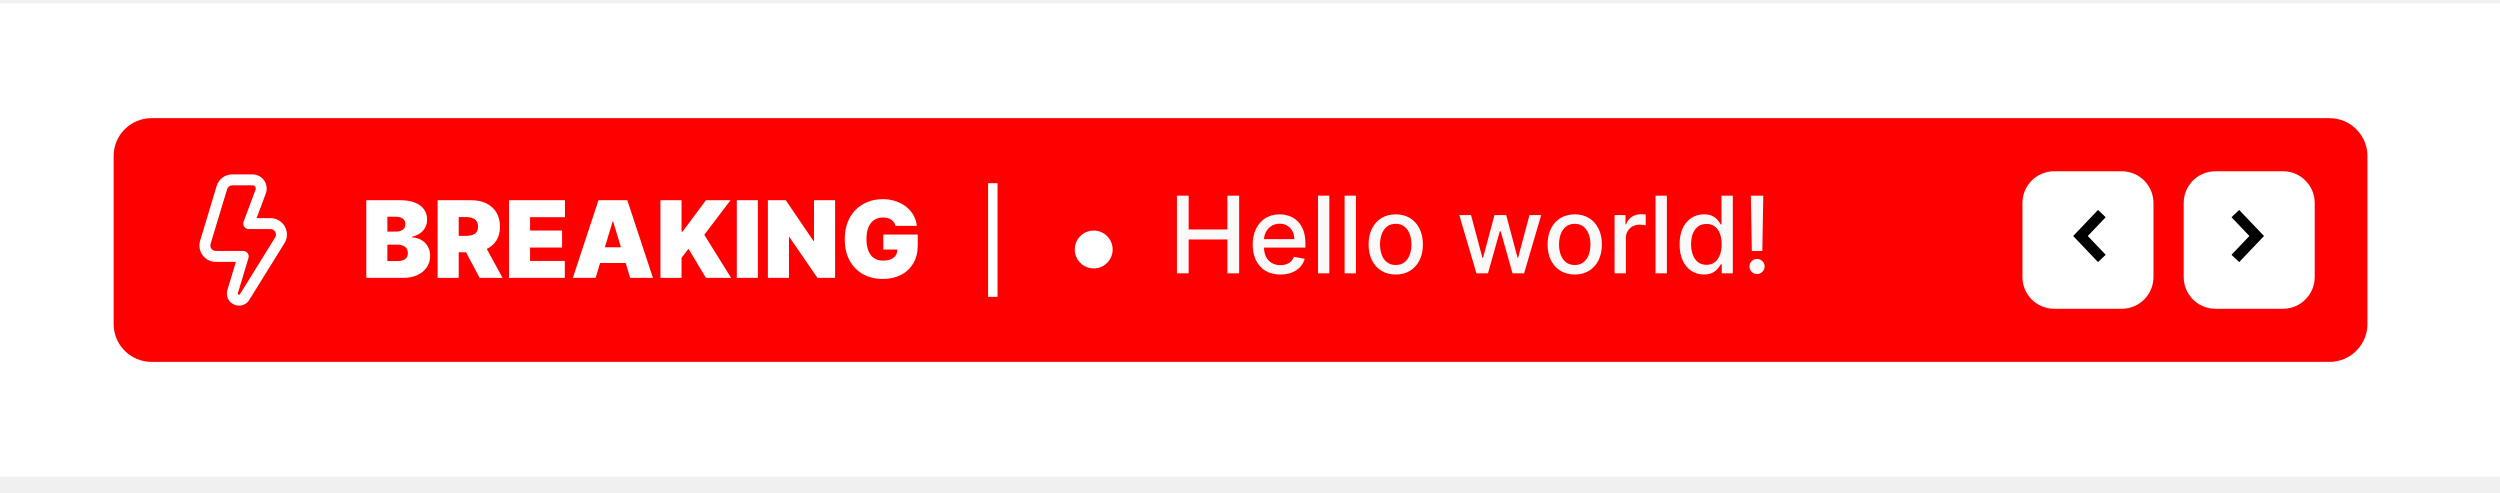
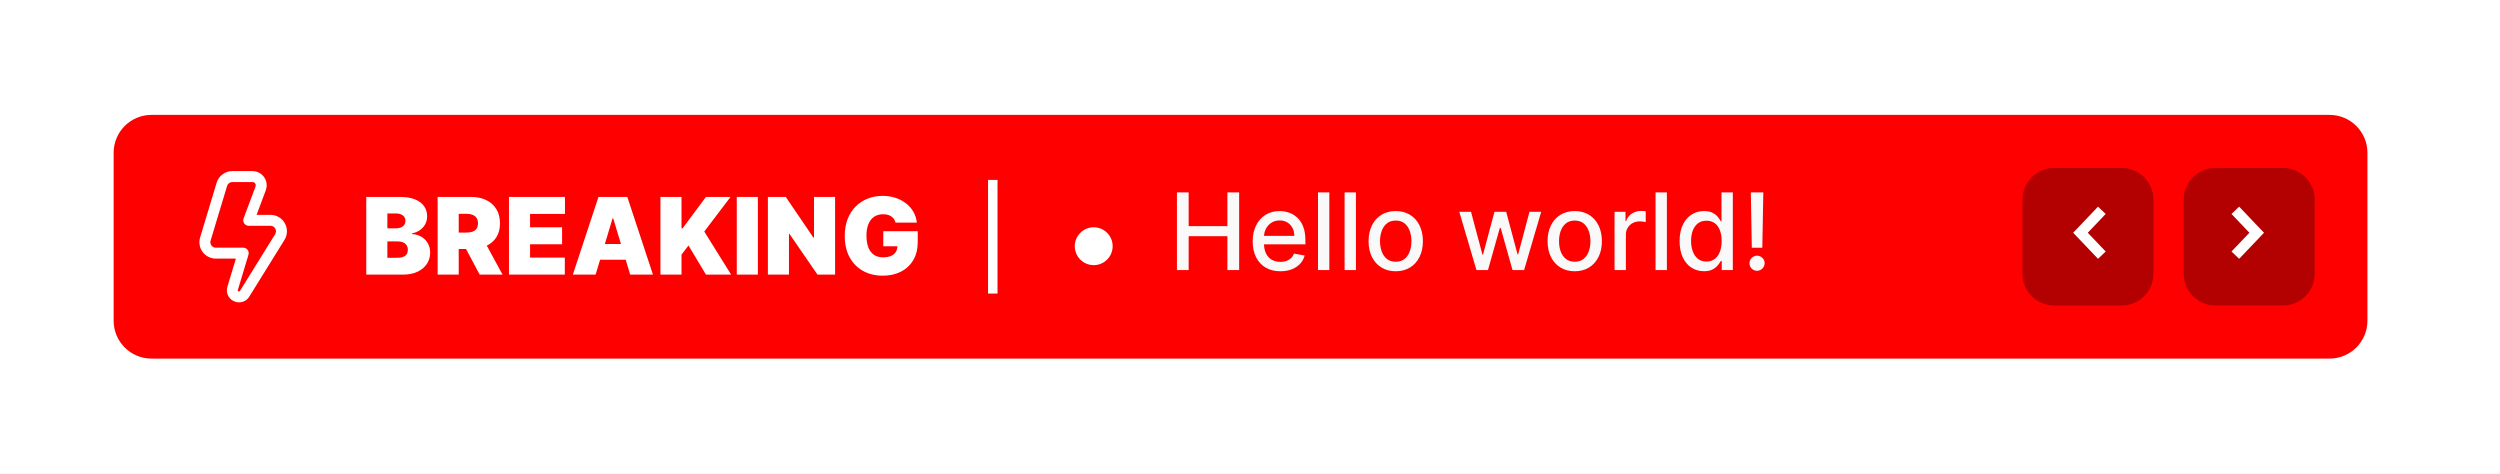
- <svg xmlns="http://www.w3.org/2000/svg" width="132" height="26" viewBox="0 0 132 26" fill="none">
-   <rect width="132" height="25" transform="translate(0 0.172852)" fill="white" />
-   <rect x="6" y="6.239" width="119" height="12.868" rx="2" fill="#FF0000" />
-   <rect x="115.299" y="9.042" width="6.918" height="7.261" rx="1.676" fill="white" />
-   <path d="M118.025 13.646L119.154 12.461L118.025 11.277" stroke="black" stroke-width="0.559" />
-   <rect width="6.918" height="7.261" rx="1.676" transform="matrix(-1 0 0 1 113.703 9.04224)" fill="white" />
-   <path d="M110.978 13.646L109.849 12.461L110.978 11.277" stroke="black" stroke-width="0.559" />
-   <path d="M19.34 14.673V10.571H21.118C21.43 10.571 21.693 10.613 21.905 10.697C22.119 10.781 22.28 10.9 22.388 11.054C22.497 11.207 22.552 11.388 22.552 11.597C22.552 11.748 22.519 11.885 22.452 12.009C22.386 12.133 22.294 12.238 22.175 12.322C22.057 12.404 21.918 12.462 21.759 12.494V12.534C21.935 12.541 22.095 12.585 22.24 12.668C22.384 12.749 22.499 12.862 22.584 13.007C22.669 13.149 22.712 13.318 22.712 13.511C22.712 13.736 22.654 13.935 22.536 14.11C22.42 14.285 22.254 14.422 22.039 14.523C21.824 14.623 21.568 14.673 21.27 14.673H19.34ZM20.453 13.784H20.974C21.161 13.784 21.301 13.749 21.394 13.68C21.488 13.609 21.535 13.505 21.535 13.367C21.535 13.271 21.513 13.19 21.468 13.123C21.424 13.056 21.362 13.005 21.28 12.97C21.2 12.936 21.103 12.918 20.99 12.918H20.453V13.784ZM20.453 12.229H20.91C21.007 12.229 21.093 12.214 21.168 12.183C21.243 12.153 21.301 12.109 21.342 12.051C21.385 11.992 21.406 11.921 21.406 11.837C21.406 11.71 21.361 11.613 21.27 11.546C21.179 11.478 21.065 11.444 20.926 11.444H20.453V12.229ZM23.107 14.673V10.571H24.877C25.182 10.571 25.448 10.627 25.676 10.737C25.905 10.848 26.082 11.008 26.209 11.216C26.336 11.424 26.399 11.674 26.399 11.965C26.399 12.259 26.334 12.507 26.203 12.708C26.074 12.91 25.891 13.062 25.656 13.165C25.423 13.268 25.15 13.319 24.837 13.319H23.78V12.454H24.613C24.744 12.454 24.855 12.438 24.947 12.406C25.041 12.372 25.112 12.32 25.162 12.248C25.212 12.175 25.238 12.081 25.238 11.965C25.238 11.848 25.212 11.752 25.162 11.679C25.112 11.604 25.041 11.549 24.947 11.514C24.855 11.478 24.744 11.46 24.613 11.46H24.22V14.673H23.107ZM25.51 12.79L26.535 14.673H25.326L24.325 12.79H25.51ZM26.874 14.673V10.571H29.83V11.468H27.988V12.173H29.678V13.071H27.988V13.776H29.822V14.673H26.874ZM31.448 14.673H30.246L31.6 10.571H33.122L34.476 14.673H33.274L32.377 11.701H32.345L31.448 14.673ZM31.224 13.055H33.483V13.888H31.224V13.055ZM34.871 14.673V10.571H35.985V12.229H36.041L37.274 10.571H38.572L37.186 12.398L38.604 14.673H37.274L36.353 13.135L35.985 13.615V14.673H34.871ZM40.016 10.571V14.673H38.903V10.571H40.016ZM44.093 10.571V14.673H43.164L41.681 12.518H41.657V14.673H40.544V10.571H41.489L42.947 12.718H42.979V10.571H44.093ZM47.283 11.925C47.266 11.854 47.239 11.792 47.201 11.739C47.164 11.684 47.117 11.638 47.061 11.601C47.006 11.562 46.942 11.533 46.869 11.514C46.797 11.494 46.717 11.484 46.63 11.484C46.443 11.484 46.284 11.529 46.152 11.619C46.021 11.708 45.921 11.837 45.851 12.005C45.783 12.173 45.749 12.376 45.749 12.614C45.749 12.854 45.782 13.06 45.847 13.231C45.913 13.402 46.01 13.533 46.14 13.623C46.269 13.714 46.43 13.76 46.622 13.76C46.792 13.76 46.933 13.735 47.045 13.685C47.158 13.636 47.243 13.566 47.299 13.475C47.355 13.384 47.383 13.278 47.383 13.155L47.576 13.175H46.638V12.382H48.457V12.95C48.457 13.324 48.377 13.644 48.219 13.91C48.061 14.174 47.843 14.377 47.566 14.519C47.289 14.659 46.972 14.729 46.614 14.729C46.215 14.729 45.865 14.644 45.563 14.475C45.261 14.305 45.026 14.063 44.856 13.75C44.688 13.436 44.603 13.063 44.603 12.63C44.603 12.291 44.655 11.991 44.758 11.729C44.862 11.467 45.006 11.246 45.19 11.066C45.375 10.884 45.588 10.747 45.829 10.655C46.071 10.562 46.33 10.515 46.606 10.515C46.849 10.515 47.075 10.55 47.283 10.619C47.493 10.687 47.678 10.785 47.838 10.912C48 11.037 48.13 11.186 48.229 11.358C48.327 11.53 48.388 11.719 48.409 11.925H47.283Z" fill="white" />
-   <path d="M62.142 14.433V10.331H62.761V12.114H64.806V10.331H65.427V14.433H64.806V12.645H62.761V14.433H62.142ZM67.606 14.495C67.302 14.495 67.041 14.43 66.823 14.301C66.605 14.17 66.437 13.986 66.318 13.75C66.2 13.512 66.142 13.234 66.142 12.915C66.142 12.6 66.2 12.322 66.318 12.082C66.437 11.841 66.602 11.654 66.814 11.519C67.028 11.384 67.278 11.317 67.564 11.317C67.737 11.317 67.905 11.345 68.068 11.403C68.231 11.46 68.377 11.55 68.507 11.673C68.636 11.796 68.739 11.956 68.813 12.152C68.888 12.347 68.925 12.584 68.925 12.863V13.075H66.48V12.627H68.339C68.339 12.469 68.307 12.329 68.243 12.208C68.178 12.085 68.088 11.988 67.972 11.918C67.857 11.847 67.722 11.812 67.567 11.812C67.399 11.812 67.252 11.853 67.127 11.936C67.003 12.017 66.907 12.124 66.838 12.256C66.772 12.387 66.738 12.529 66.738 12.683V13.033C66.738 13.239 66.774 13.414 66.847 13.558C66.92 13.702 67.022 13.812 67.153 13.888C67.284 13.963 67.437 14.001 67.612 14.001C67.725 14.001 67.829 13.985 67.922 13.952C68.016 13.919 68.096 13.87 68.164 13.804C68.233 13.739 68.284 13.658 68.321 13.562L68.887 13.664C68.842 13.831 68.76 13.977 68.643 14.103C68.527 14.227 68.381 14.324 68.204 14.393C68.029 14.461 67.83 14.495 67.606 14.495ZM70.189 10.331V14.433H69.59V10.331H70.189ZM71.593 10.331V14.433H70.994V10.331H71.593ZM73.695 14.495C73.406 14.495 73.154 14.429 72.939 14.297C72.725 14.165 72.558 13.98 72.439 13.742C72.32 13.505 72.26 13.227 72.26 12.909C72.26 12.59 72.32 12.311 72.439 12.072C72.558 11.833 72.725 11.647 72.939 11.515C73.154 11.383 73.406 11.317 73.695 11.317C73.983 11.317 74.235 11.383 74.45 11.515C74.665 11.647 74.831 11.833 74.95 12.072C75.069 12.311 75.129 12.59 75.129 12.909C75.129 13.227 75.069 13.505 74.95 13.742C74.831 13.98 74.665 14.165 74.45 14.297C74.235 14.429 73.983 14.495 73.695 14.495ZM73.697 13.992C73.883 13.992 74.038 13.943 74.161 13.844C74.284 13.745 74.375 13.614 74.434 13.45C74.494 13.286 74.524 13.105 74.524 12.907C74.524 12.711 74.494 12.53 74.434 12.366C74.375 12.201 74.284 12.068 74.161 11.968C74.038 11.868 73.883 11.818 73.697 11.818C73.508 11.818 73.352 11.868 73.228 11.968C73.105 12.068 73.014 12.201 72.954 12.366C72.895 12.53 72.865 12.711 72.865 12.907C72.865 13.105 72.895 13.286 72.954 13.45C73.014 13.614 73.105 13.745 73.228 13.844C73.352 13.943 73.508 13.992 73.697 13.992ZM77.956 14.433L77.051 11.357H77.67L78.273 13.616H78.303L78.908 11.357H79.527L80.127 13.606H80.157L80.756 11.357H81.375L80.472 14.433H79.861L79.236 12.212H79.19L78.565 14.433H77.956ZM83.146 14.495C82.857 14.495 82.606 14.429 82.391 14.297C82.176 14.165 82.009 13.98 81.89 13.742C81.771 13.505 81.712 13.227 81.712 12.909C81.712 12.59 81.771 12.311 81.89 12.072C82.009 11.833 82.176 11.647 82.391 11.515C82.606 11.383 82.857 11.317 83.146 11.317C83.434 11.317 83.686 11.383 83.901 11.515C84.116 11.647 84.282 11.833 84.401 12.072C84.52 12.311 84.58 12.59 84.58 12.909C84.58 13.227 84.52 13.505 84.401 13.742C84.282 13.98 84.116 14.165 83.901 14.297C83.686 14.429 83.434 14.495 83.146 14.495ZM83.148 13.992C83.335 13.992 83.489 13.943 83.612 13.844C83.735 13.745 83.826 13.614 83.885 13.45C83.945 13.286 83.975 13.105 83.975 12.907C83.975 12.711 83.945 12.53 83.885 12.366C83.826 12.201 83.735 12.068 83.612 11.968C83.489 11.868 83.335 11.818 83.148 11.818C82.959 11.818 82.803 11.868 82.679 11.968C82.556 12.068 82.465 12.201 82.405 12.366C82.346 12.53 82.317 12.711 82.317 12.907C82.317 13.105 82.346 13.286 82.405 13.45C82.465 13.614 82.556 13.745 82.679 13.844C82.803 13.943 82.959 13.992 83.148 13.992ZM85.248 14.433V11.357H85.827V11.845H85.859C85.915 11.68 86.014 11.55 86.155 11.455C86.298 11.359 86.46 11.311 86.64 11.311C86.677 11.311 86.721 11.312 86.772 11.315C86.824 11.318 86.865 11.321 86.894 11.325V11.898C86.87 11.891 86.828 11.884 86.766 11.876C86.705 11.866 86.643 11.861 86.582 11.861C86.44 11.861 86.314 11.892 86.203 11.952C86.094 12.01 86.007 12.092 85.943 12.198C85.879 12.302 85.847 12.421 85.847 12.555V14.433H85.248ZM88.011 10.331V14.433H87.412V10.331H88.011ZM89.969 14.493C89.72 14.493 89.499 14.43 89.304 14.303C89.11 14.175 88.958 13.992 88.847 13.756C88.737 13.518 88.683 13.233 88.683 12.901C88.683 12.569 88.738 12.284 88.849 12.048C88.961 11.812 89.115 11.631 89.31 11.505C89.505 11.38 89.726 11.317 89.973 11.317C90.163 11.317 90.317 11.349 90.433 11.413C90.551 11.476 90.641 11.549 90.706 11.633C90.771 11.717 90.822 11.791 90.858 11.855H90.894V10.331H91.493V14.433H90.908V13.954H90.858C90.822 14.02 90.77 14.095 90.702 14.179C90.635 14.263 90.543 14.336 90.425 14.399C90.308 14.462 90.156 14.493 89.969 14.493ZM90.101 13.982C90.273 13.982 90.418 13.937 90.537 13.846C90.657 13.754 90.748 13.627 90.81 13.464C90.873 13.301 90.904 13.111 90.904 12.895C90.904 12.681 90.873 12.494 90.812 12.334C90.75 12.174 90.66 12.049 90.541 11.96C90.422 11.87 90.276 11.825 90.101 11.825C89.921 11.825 89.77 11.872 89.65 11.966C89.53 12.059 89.439 12.187 89.378 12.348C89.318 12.51 89.288 12.692 89.288 12.895C89.288 13.101 89.318 13.286 89.38 13.45C89.441 13.614 89.532 13.744 89.652 13.84C89.774 13.935 89.923 13.982 90.101 13.982ZM93.102 10.331L93.05 13.254H92.496L92.444 10.331H93.102ZM92.774 14.471C92.663 14.471 92.568 14.432 92.49 14.355C92.411 14.276 92.372 14.181 92.373 14.071C92.372 13.961 92.411 13.868 92.49 13.79C92.568 13.711 92.663 13.672 92.774 13.672C92.882 13.672 92.976 13.711 93.054 13.79C93.133 13.868 93.173 13.961 93.174 14.071C93.173 14.144 93.154 14.211 93.116 14.273C93.08 14.333 93.032 14.381 92.972 14.417C92.912 14.453 92.846 14.471 92.774 14.471Z" fill="#F9F9F9" />
-   <path d="M12.624 16.139C12.53 16.138 12.437 16.117 12.351 16.077C12.211 16.015 12.099 15.904 12.035 15.764C11.972 15.625 11.961 15.467 12.005 15.32L12.455 13.828H11.395C11.26 13.828 11.126 13.797 11.006 13.736C10.885 13.675 10.78 13.587 10.7 13.479C10.619 13.37 10.565 13.244 10.542 13.111C10.518 12.977 10.527 12.84 10.566 12.711L11.438 9.823C11.491 9.644 11.6 9.487 11.75 9.376C11.899 9.265 12.081 9.206 12.267 9.207H13.332C13.453 9.207 13.572 9.237 13.679 9.293C13.786 9.349 13.878 9.431 13.947 9.53C14.016 9.63 14.06 9.745 14.075 9.865C14.09 9.985 14.075 10.107 14.033 10.221L13.548 11.518H14.285C14.442 11.518 14.596 11.56 14.731 11.642C14.866 11.723 14.976 11.839 15.049 11.978C15.123 12.117 15.157 12.274 15.149 12.431C15.14 12.588 15.089 12.74 15.001 12.87L13.156 15.845C13.099 15.935 13.02 16.009 12.927 16.06C12.835 16.111 12.73 16.138 12.624 16.139ZM12.267 9.785C12.205 9.785 12.145 9.805 12.095 9.841C12.045 9.878 12.009 9.93 11.991 9.99L11.119 12.878C11.106 12.921 11.103 12.967 11.111 13.011C11.118 13.056 11.136 13.098 11.163 13.134C11.19 13.17 11.225 13.199 11.265 13.22C11.305 13.24 11.35 13.251 11.395 13.251H12.843C12.889 13.251 12.933 13.261 12.973 13.281C13.013 13.302 13.048 13.331 13.075 13.367C13.102 13.403 13.12 13.445 13.127 13.49C13.135 13.534 13.132 13.58 13.119 13.623L12.558 15.484C12.555 15.491 12.554 15.498 12.555 15.505C12.555 15.512 12.557 15.52 12.56 15.526C12.563 15.533 12.568 15.539 12.574 15.543C12.579 15.548 12.586 15.551 12.593 15.553C12.599 15.557 12.606 15.56 12.614 15.561C12.621 15.562 12.629 15.562 12.636 15.56C12.644 15.558 12.65 15.554 12.656 15.55C12.662 15.545 12.667 15.539 12.671 15.532L14.516 12.557C14.548 12.514 14.567 12.461 14.571 12.407C14.575 12.353 14.564 12.298 14.538 12.25C14.514 12.204 14.478 12.164 14.434 12.137C14.389 12.109 14.337 12.095 14.285 12.095H13.132C13.085 12.095 13.039 12.084 12.998 12.062C12.957 12.041 12.921 12.009 12.895 11.971C12.868 11.933 12.851 11.888 12.845 11.842C12.84 11.796 12.845 11.749 12.862 11.705L13.493 10.018C13.503 9.992 13.506 9.964 13.502 9.936C13.499 9.909 13.489 9.882 13.473 9.859C13.457 9.836 13.436 9.818 13.411 9.805C13.387 9.792 13.359 9.785 13.332 9.785H12.267Z" fill="white" />
-   <rect x="52.169" y="9.673" width="0.5" height="6" fill="white" />
-   <circle cx="57.748" cy="13.173" r="1" fill="white" />
+ <svg xmlns="http://www.w3.org/2000/svg" width="132" height="25" viewBox="0 0 132 25" fill="none">
+   <rect width="132" height="25" fill="white" />
+   <rect x="6" y="6.066" width="119" height="12.868" rx="2" fill="#FF0000" />
+   <rect x="115.299" y="8.869" width="6.918" height="7.261" rx="1.676" fill="black" fill-opacity="0.3" />
+   <path d="M118.025 13.473L119.154 12.289L118.025 11.104" stroke="white" stroke-width="0.559" />
+   <rect width="6.918" height="7.261" rx="1.676" transform="matrix(-1 0 0 1 113.703 8.86938)" fill="black" fill-opacity="0.3" />
+   <path d="M110.978 13.473L109.849 12.289L110.978 11.104" stroke="white" stroke-width="0.559" />
+   <path d="M19.339 14.5V10.398H21.118C21.43 10.398 21.693 10.44 21.905 10.524C22.119 10.609 22.279 10.727 22.387 10.881C22.497 11.034 22.552 11.216 22.552 11.424C22.552 11.575 22.518 11.712 22.452 11.836C22.386 11.96 22.294 12.065 22.175 12.149C22.056 12.232 21.918 12.289 21.759 12.321V12.361C21.935 12.368 22.095 12.412 22.239 12.495C22.384 12.577 22.498 12.69 22.584 12.834C22.669 12.977 22.712 13.145 22.712 13.338C22.712 13.563 22.653 13.762 22.536 13.937C22.42 14.112 22.254 14.25 22.039 14.35C21.824 14.45 21.568 14.5 21.27 14.5H19.339ZM20.453 13.611H20.974C21.16 13.611 21.301 13.576 21.394 13.507C21.488 13.436 21.534 13.332 21.534 13.194C21.534 13.098 21.512 13.017 21.468 12.95C21.424 12.883 21.361 12.832 21.28 12.798C21.2 12.763 21.103 12.746 20.99 12.746H20.453V13.611ZM20.453 12.057H20.91C21.007 12.057 21.093 12.041 21.168 12.011C21.243 11.98 21.301 11.936 21.342 11.878C21.385 11.82 21.406 11.748 21.406 11.664C21.406 11.537 21.361 11.44 21.27 11.374C21.179 11.306 21.064 11.271 20.925 11.271H20.453V12.057ZM23.107 14.5V10.398H24.877C25.181 10.398 25.448 10.454 25.676 10.565C25.904 10.675 26.082 10.835 26.209 11.043C26.336 11.252 26.399 11.501 26.399 11.792C26.399 12.086 26.334 12.334 26.203 12.535C26.073 12.737 25.891 12.889 25.656 12.992C25.422 13.095 25.149 13.146 24.837 13.146H23.779V12.281H24.613C24.744 12.281 24.855 12.265 24.947 12.233C25.041 12.2 25.112 12.147 25.161 12.075C25.212 12.002 25.238 11.908 25.238 11.792C25.238 11.675 25.212 11.579 25.161 11.506C25.112 11.431 25.041 11.376 24.947 11.342C24.855 11.306 24.744 11.288 24.613 11.288H24.22V14.5H23.107ZM25.51 12.617L26.535 14.5H25.326L24.324 12.617H25.51ZM26.874 14.5V10.398H29.83V11.296H27.987V12.001H29.678V12.898H27.987V13.603H29.822V14.5H26.874ZM31.448 14.5H30.246L31.6 10.398H33.122L34.476 14.5H33.274L32.377 11.528H32.345L31.448 14.5ZM31.223 12.882H33.482V13.715H31.223V12.882ZM34.871 14.5V10.398H35.984V12.057H36.04L37.274 10.398H38.572L37.186 12.225L38.604 14.5H37.274L36.353 12.962L35.984 13.443V14.5H34.871ZM40.016 10.398V14.5H38.902V10.398H40.016ZM44.093 10.398V14.5H43.163L41.681 12.345H41.657V14.5H40.544V10.398H41.489L42.947 12.545H42.979V10.398H44.093ZM47.283 11.752C47.266 11.681 47.238 11.619 47.201 11.566C47.163 11.511 47.117 11.465 47.061 11.428C47.006 11.389 46.942 11.36 46.868 11.342C46.796 11.322 46.717 11.312 46.63 11.312C46.443 11.312 46.284 11.356 46.151 11.446C46.021 11.535 45.92 11.664 45.851 11.832C45.783 12.001 45.749 12.204 45.749 12.441C45.749 12.681 45.782 12.887 45.847 13.058C45.913 13.229 46.01 13.36 46.139 13.45C46.269 13.541 46.43 13.587 46.622 13.587C46.792 13.587 46.932 13.562 47.045 13.513C47.158 13.463 47.243 13.393 47.299 13.302C47.355 13.211 47.383 13.105 47.383 12.982L47.575 13.002H46.638V12.209H48.457V12.778C48.457 13.152 48.377 13.471 48.218 13.737C48.061 14.001 47.843 14.204 47.565 14.346C47.289 14.486 46.972 14.556 46.614 14.556C46.215 14.556 45.864 14.471 45.563 14.302C45.261 14.132 45.025 13.89 44.856 13.577C44.687 13.263 44.603 12.89 44.603 12.457C44.603 12.118 44.655 11.818 44.758 11.556C44.862 11.294 45.006 11.073 45.19 10.893C45.374 10.711 45.587 10.575 45.829 10.482C46.071 10.389 46.33 10.342 46.606 10.342C46.849 10.342 47.075 10.377 47.283 10.446C47.493 10.514 47.678 10.612 47.838 10.739C47.999 10.864 48.13 11.013 48.228 11.185C48.327 11.358 48.387 11.547 48.409 11.752H47.283Z" fill="white" />
+   <path d="M62.142 14.26V10.159H62.761V11.941H64.806V10.159H65.427V14.26H64.806V12.472H62.761V14.26H62.142ZM67.606 14.322C67.303 14.322 67.042 14.258 66.823 14.128C66.605 13.997 66.437 13.814 66.318 13.577C66.2 13.34 66.142 13.061 66.142 12.742C66.142 12.427 66.2 12.149 66.318 11.909C66.437 11.669 66.602 11.481 66.815 11.346C67.028 11.211 67.278 11.144 67.564 11.144C67.737 11.144 67.906 11.173 68.068 11.23C68.231 11.287 68.377 11.378 68.507 11.5C68.636 11.623 68.739 11.783 68.813 11.979C68.888 12.174 68.925 12.411 68.925 12.69V12.902H66.48V12.454H68.339C68.339 12.296 68.307 12.157 68.243 12.035C68.178 11.912 68.088 11.816 67.972 11.745C67.857 11.674 67.722 11.639 67.568 11.639C67.399 11.639 67.253 11.68 67.127 11.763C67.003 11.844 66.907 11.951 66.839 12.083C66.772 12.214 66.739 12.356 66.739 12.51V12.86C66.739 13.066 66.775 13.241 66.847 13.385C66.92 13.529 67.022 13.639 67.153 13.716C67.284 13.79 67.437 13.828 67.612 13.828C67.725 13.828 67.829 13.812 67.922 13.78C68.016 13.746 68.096 13.697 68.165 13.631C68.233 13.566 68.285 13.485 68.321 13.389L68.888 13.491C68.842 13.658 68.761 13.804 68.643 13.93C68.527 14.054 68.381 14.151 68.204 14.22C68.03 14.288 67.83 14.322 67.606 14.322ZM70.189 10.159V14.26H69.59V10.159H70.189ZM71.593 10.159V14.26H70.994V10.159H71.593ZM73.695 14.322C73.406 14.322 73.155 14.256 72.94 14.124C72.725 13.992 72.558 13.807 72.439 13.569C72.32 13.332 72.261 13.054 72.261 12.736C72.261 12.417 72.32 12.138 72.439 11.899C72.558 11.66 72.725 11.474 72.94 11.342C73.155 11.21 73.406 11.144 73.695 11.144C73.983 11.144 74.235 11.21 74.45 11.342C74.665 11.474 74.832 11.66 74.95 11.899C75.069 12.138 75.129 12.417 75.129 12.736C75.129 13.054 75.069 13.332 74.95 13.569C74.832 13.807 74.665 13.992 74.45 14.124C74.235 14.256 73.983 14.322 73.695 14.322ZM73.697 13.82C73.884 13.82 74.038 13.77 74.161 13.671C74.284 13.573 74.375 13.441 74.434 13.277C74.494 13.113 74.524 12.932 74.524 12.734C74.524 12.538 74.494 12.358 74.434 12.193C74.375 12.028 74.284 11.895 74.161 11.795C74.038 11.695 73.884 11.645 73.697 11.645C73.508 11.645 73.352 11.695 73.228 11.795C73.105 11.895 73.014 12.028 72.954 12.193C72.895 12.358 72.865 12.538 72.865 12.734C72.865 12.932 72.895 13.113 72.954 13.277C73.014 13.441 73.105 13.573 73.228 13.671C73.352 13.77 73.508 13.82 73.697 13.82ZM77.957 14.26L77.051 11.184H77.67L78.273 13.443H78.303L78.908 11.184H79.527L80.128 13.433H80.158L80.756 11.184H81.375L80.472 14.26H79.861L79.236 12.039H79.19L78.565 14.26H77.957ZM83.146 14.322C82.857 14.322 82.606 14.256 82.391 14.124C82.176 13.992 82.009 13.807 81.89 13.569C81.771 13.332 81.712 13.054 81.712 12.736C81.712 12.417 81.771 12.138 81.89 11.899C82.009 11.66 82.176 11.474 82.391 11.342C82.606 11.21 82.857 11.144 83.146 11.144C83.434 11.144 83.686 11.21 83.901 11.342C84.116 11.474 84.283 11.66 84.401 11.899C84.52 12.138 84.58 12.417 84.58 12.736C84.58 13.054 84.52 13.332 84.401 13.569C84.283 13.807 84.116 13.992 83.901 14.124C83.686 14.256 83.434 14.322 83.146 14.322ZM83.148 13.82C83.335 13.82 83.49 13.77 83.612 13.671C83.735 13.573 83.826 13.441 83.885 13.277C83.945 13.113 83.975 12.932 83.975 12.734C83.975 12.538 83.945 12.358 83.885 12.193C83.826 12.028 83.735 11.895 83.612 11.795C83.49 11.695 83.335 11.645 83.148 11.645C82.96 11.645 82.803 11.695 82.679 11.795C82.556 11.895 82.465 12.028 82.405 12.193C82.346 12.358 82.317 12.538 82.317 12.734C82.317 12.932 82.346 13.113 82.405 13.277C82.465 13.441 82.556 13.573 82.679 13.671C82.803 13.77 82.96 13.82 83.148 13.82ZM85.248 14.26V11.184H85.827V11.673H85.859C85.915 11.507 86.014 11.377 86.155 11.282C86.298 11.186 86.46 11.138 86.64 11.138C86.677 11.138 86.722 11.139 86.772 11.142C86.824 11.145 86.865 11.148 86.894 11.152V11.725C86.87 11.718 86.828 11.711 86.766 11.703C86.705 11.693 86.643 11.689 86.582 11.689C86.441 11.689 86.314 11.719 86.204 11.779C86.094 11.838 86.007 11.92 85.943 12.025C85.879 12.129 85.847 12.248 85.847 12.382V14.26H85.248ZM88.011 10.159V14.26H87.413V10.159H88.011ZM89.969 14.32C89.72 14.32 89.499 14.257 89.304 14.13C89.11 14.002 88.958 13.82 88.847 13.583C88.738 13.346 88.683 13.061 88.683 12.728C88.683 12.396 88.738 12.111 88.849 11.875C88.961 11.639 89.115 11.458 89.31 11.332C89.505 11.207 89.726 11.144 89.973 11.144C90.164 11.144 90.317 11.176 90.433 11.24C90.551 11.303 90.642 11.376 90.706 11.46C90.771 11.544 90.822 11.619 90.858 11.683H90.894V10.159H91.493V14.26H90.908V13.782H90.858C90.822 13.847 90.77 13.922 90.702 14.006C90.635 14.09 90.543 14.164 90.425 14.226C90.308 14.289 90.156 14.32 89.969 14.32ZM90.101 13.81C90.273 13.81 90.419 13.764 90.537 13.673C90.658 13.581 90.748 13.454 90.81 13.291C90.873 13.128 90.904 12.938 90.904 12.722C90.904 12.508 90.873 12.322 90.812 12.161C90.75 12.001 90.66 11.876 90.541 11.787C90.423 11.697 90.276 11.653 90.101 11.653C89.921 11.653 89.77 11.699 89.65 11.793C89.53 11.886 89.439 12.014 89.378 12.175C89.318 12.337 89.288 12.519 89.288 12.722C89.288 12.928 89.319 13.113 89.38 13.277C89.441 13.441 89.532 13.571 89.652 13.667C89.774 13.762 89.923 13.81 90.101 13.81ZM93.103 10.159L93.05 13.081H92.496L92.444 10.159H93.103ZM92.774 14.298C92.663 14.298 92.569 14.26 92.49 14.182C92.411 14.103 92.372 14.009 92.374 13.898C92.372 13.788 92.411 13.695 92.49 13.617C92.569 13.539 92.663 13.499 92.774 13.499C92.882 13.499 92.976 13.539 93.055 13.617C93.133 13.695 93.173 13.788 93.175 13.898C93.173 13.971 93.154 14.039 93.117 14.1C93.081 14.16 93.032 14.208 92.972 14.244C92.912 14.28 92.846 14.298 92.774 14.298Z" fill="#F9F9F9" />
+   <path d="M12.624 15.966C12.53 15.966 12.437 15.945 12.351 15.905C12.211 15.842 12.099 15.731 12.035 15.591C11.972 15.452 11.961 15.294 12.005 15.147L12.455 13.655H11.395C11.26 13.655 11.126 13.624 11.006 13.563C10.885 13.502 10.78 13.414 10.7 13.306C10.619 13.197 10.565 13.071 10.542 12.938C10.518 12.804 10.527 12.667 10.566 12.538L11.438 9.65C11.491 9.471 11.6 9.314 11.75 9.204C11.899 9.093 12.081 9.033 12.267 9.034H13.332C13.453 9.034 13.572 9.064 13.679 9.12C13.786 9.176 13.878 9.258 13.947 9.357C14.016 9.457 14.06 9.572 14.075 9.692C14.09 9.813 14.075 9.935 14.033 10.048L13.548 11.345H14.285C14.442 11.345 14.596 11.388 14.731 11.469C14.866 11.55 14.976 11.666 15.049 11.805C15.123 11.944 15.157 12.101 15.149 12.258C15.14 12.415 15.089 12.567 15.001 12.698L13.156 15.672C13.099 15.762 13.02 15.836 12.927 15.887C12.835 15.938 12.73 15.965 12.624 15.966ZM12.267 9.612C12.205 9.612 12.145 9.632 12.095 9.669C12.045 9.706 12.009 9.758 11.991 9.817L11.119 12.705C11.106 12.748 11.103 12.794 11.111 12.838C11.118 12.883 11.136 12.925 11.163 12.961C11.19 12.997 11.225 13.027 11.265 13.047C11.305 13.067 11.35 13.078 11.395 13.078H12.843C12.889 13.078 12.933 13.088 12.973 13.108C13.013 13.129 13.048 13.158 13.075 13.194C13.102 13.231 13.12 13.273 13.127 13.317C13.135 13.361 13.132 13.407 13.119 13.45L12.558 15.311C12.555 15.318 12.554 15.325 12.555 15.332C12.555 15.34 12.557 15.347 12.56 15.353C12.563 15.36 12.568 15.366 12.574 15.37C12.579 15.375 12.586 15.378 12.593 15.38C12.599 15.384 12.606 15.387 12.614 15.388C12.621 15.389 12.629 15.389 12.636 15.387C12.644 15.385 12.65 15.382 12.656 15.377C12.662 15.372 12.667 15.366 12.671 15.359L14.516 12.384C14.548 12.341 14.567 12.289 14.571 12.234C14.575 12.18 14.564 12.126 14.538 12.078C14.514 12.031 14.478 11.991 14.434 11.964C14.389 11.937 14.337 11.922 14.285 11.922H13.132C13.085 11.922 13.039 11.911 12.998 11.889C12.957 11.868 12.921 11.836 12.895 11.798C12.868 11.76 12.851 11.716 12.845 11.669C12.84 11.623 12.845 11.576 12.862 11.532L13.493 9.845C13.503 9.819 13.506 9.791 13.502 9.764C13.499 9.736 13.489 9.709 13.473 9.686C13.457 9.664 13.436 9.645 13.411 9.632C13.387 9.619 13.359 9.612 13.332 9.612H12.267Z" fill="white" />
+   <rect x="52.169" y="9.5" width="0.5" height="6" fill="white" />
+   <circle cx="57.748" cy="13" r="1" fill="white" />
</svg>
